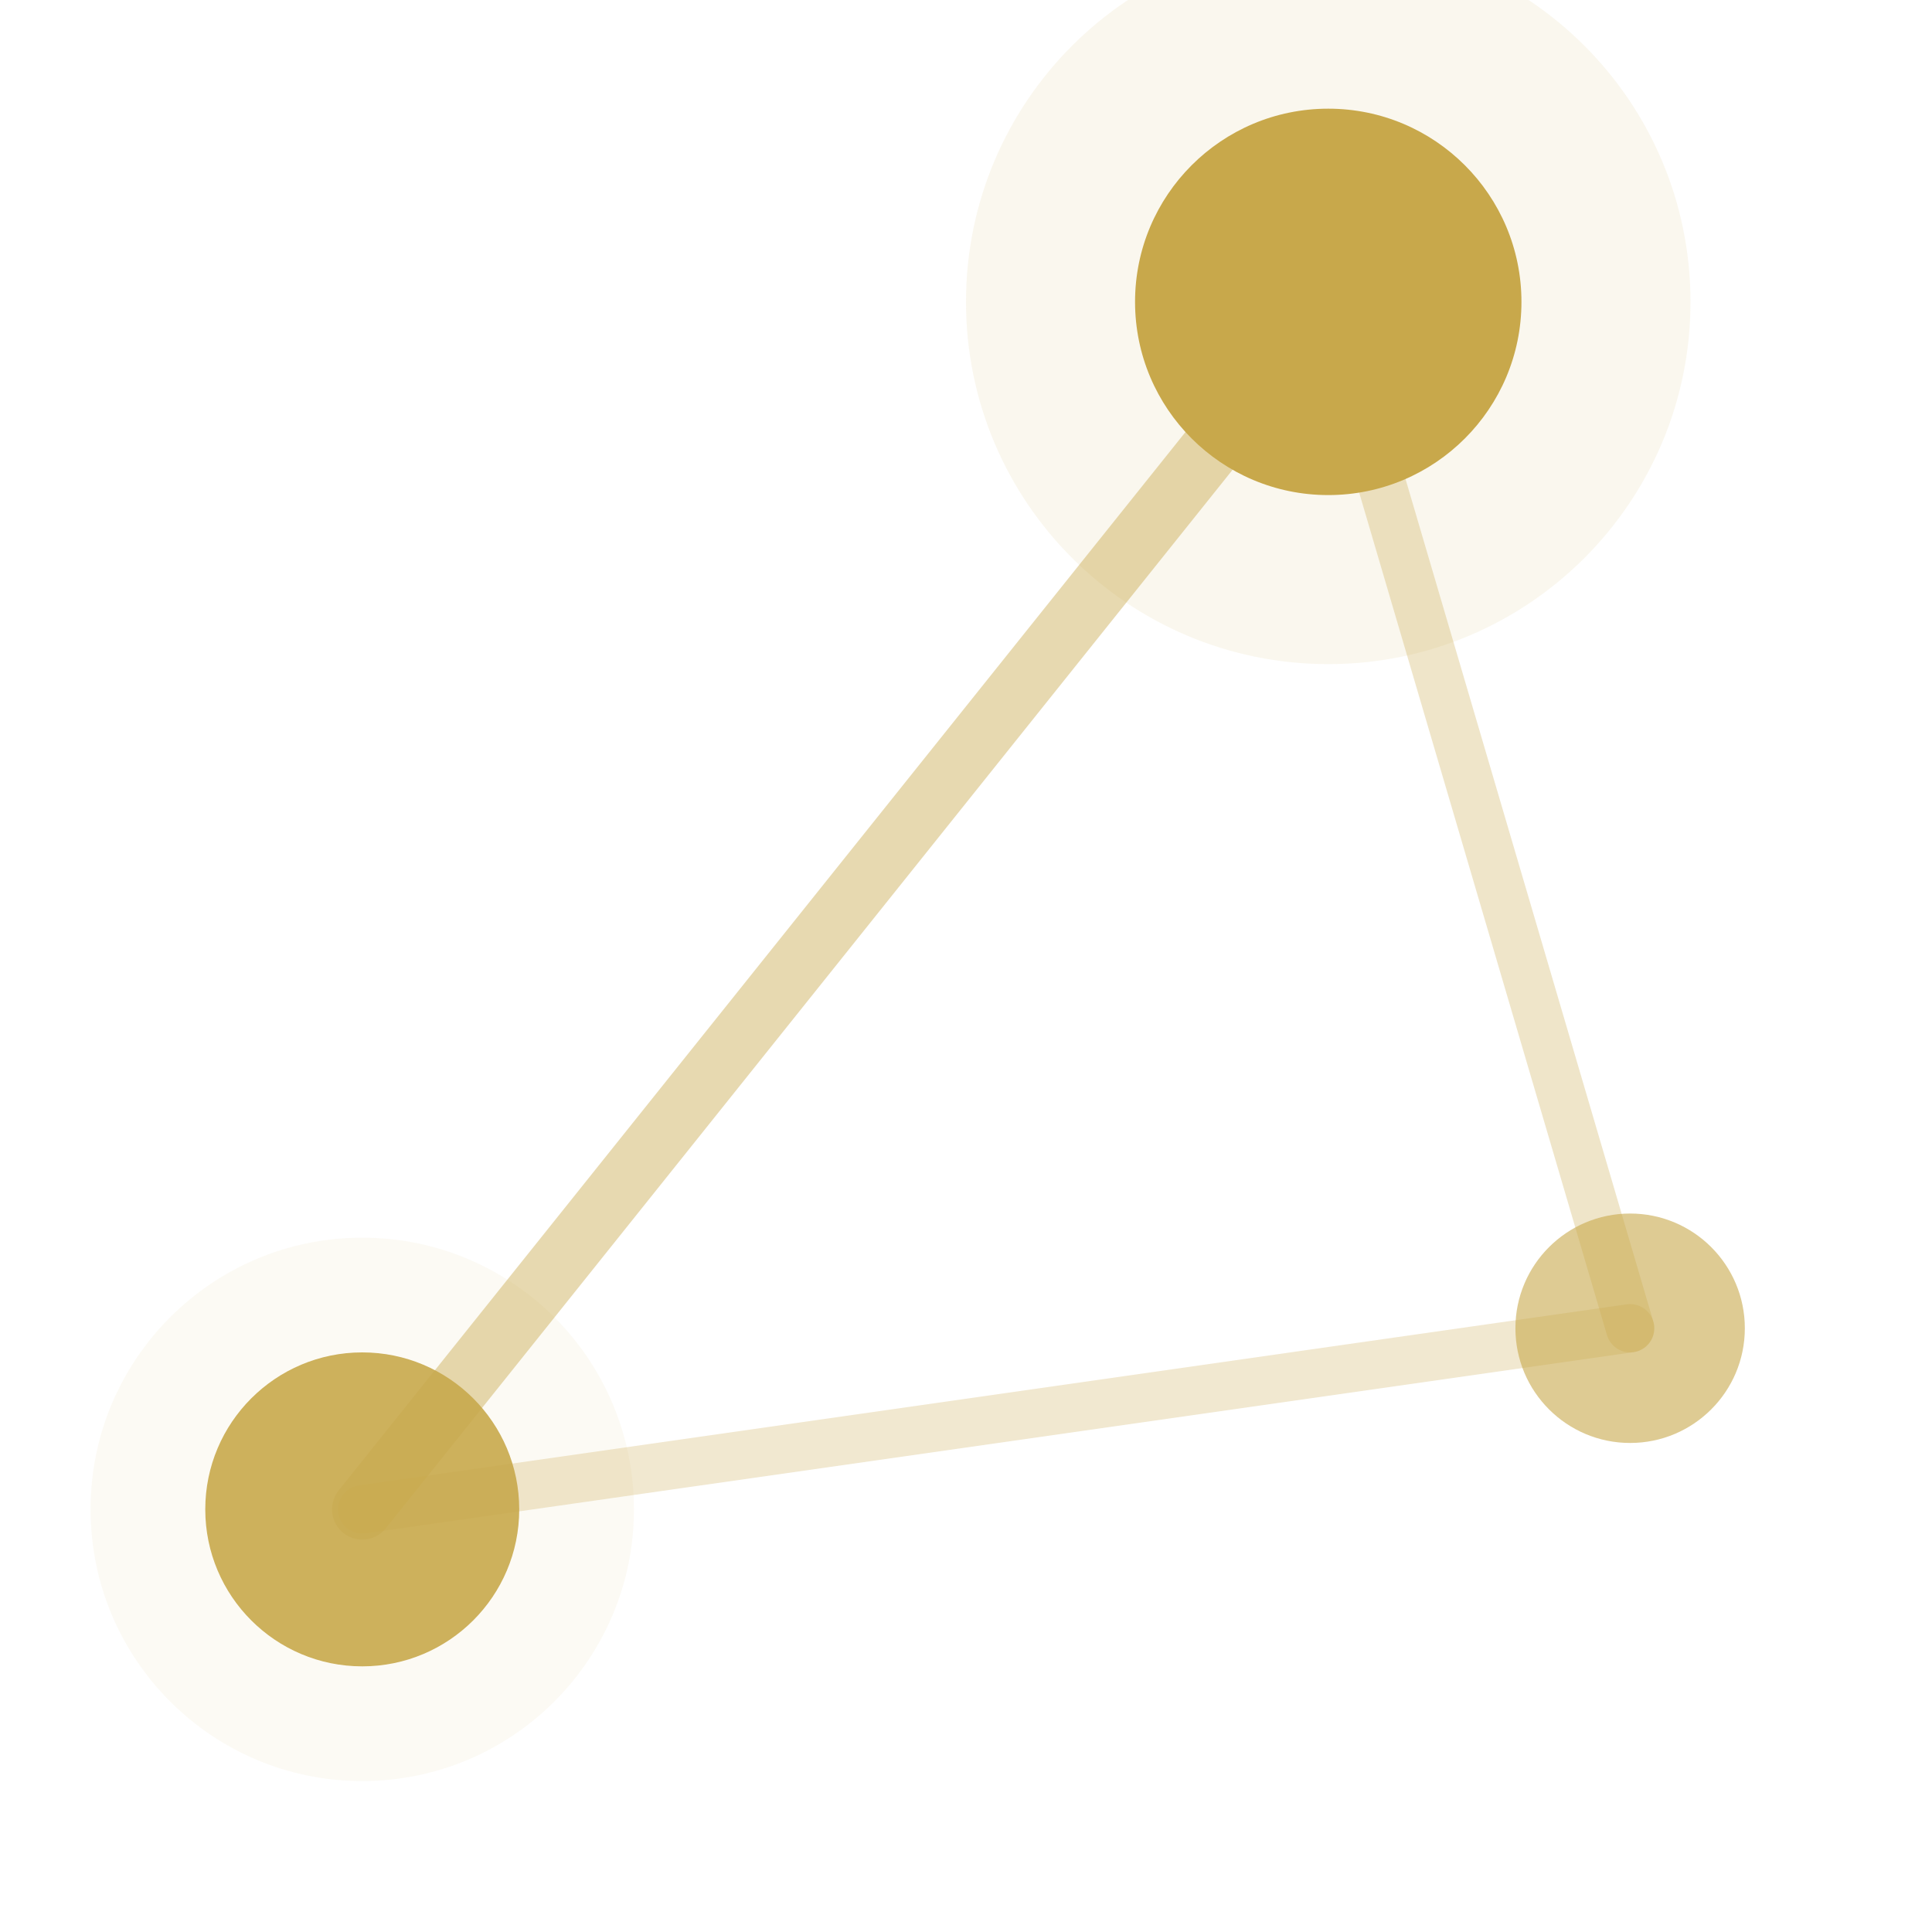
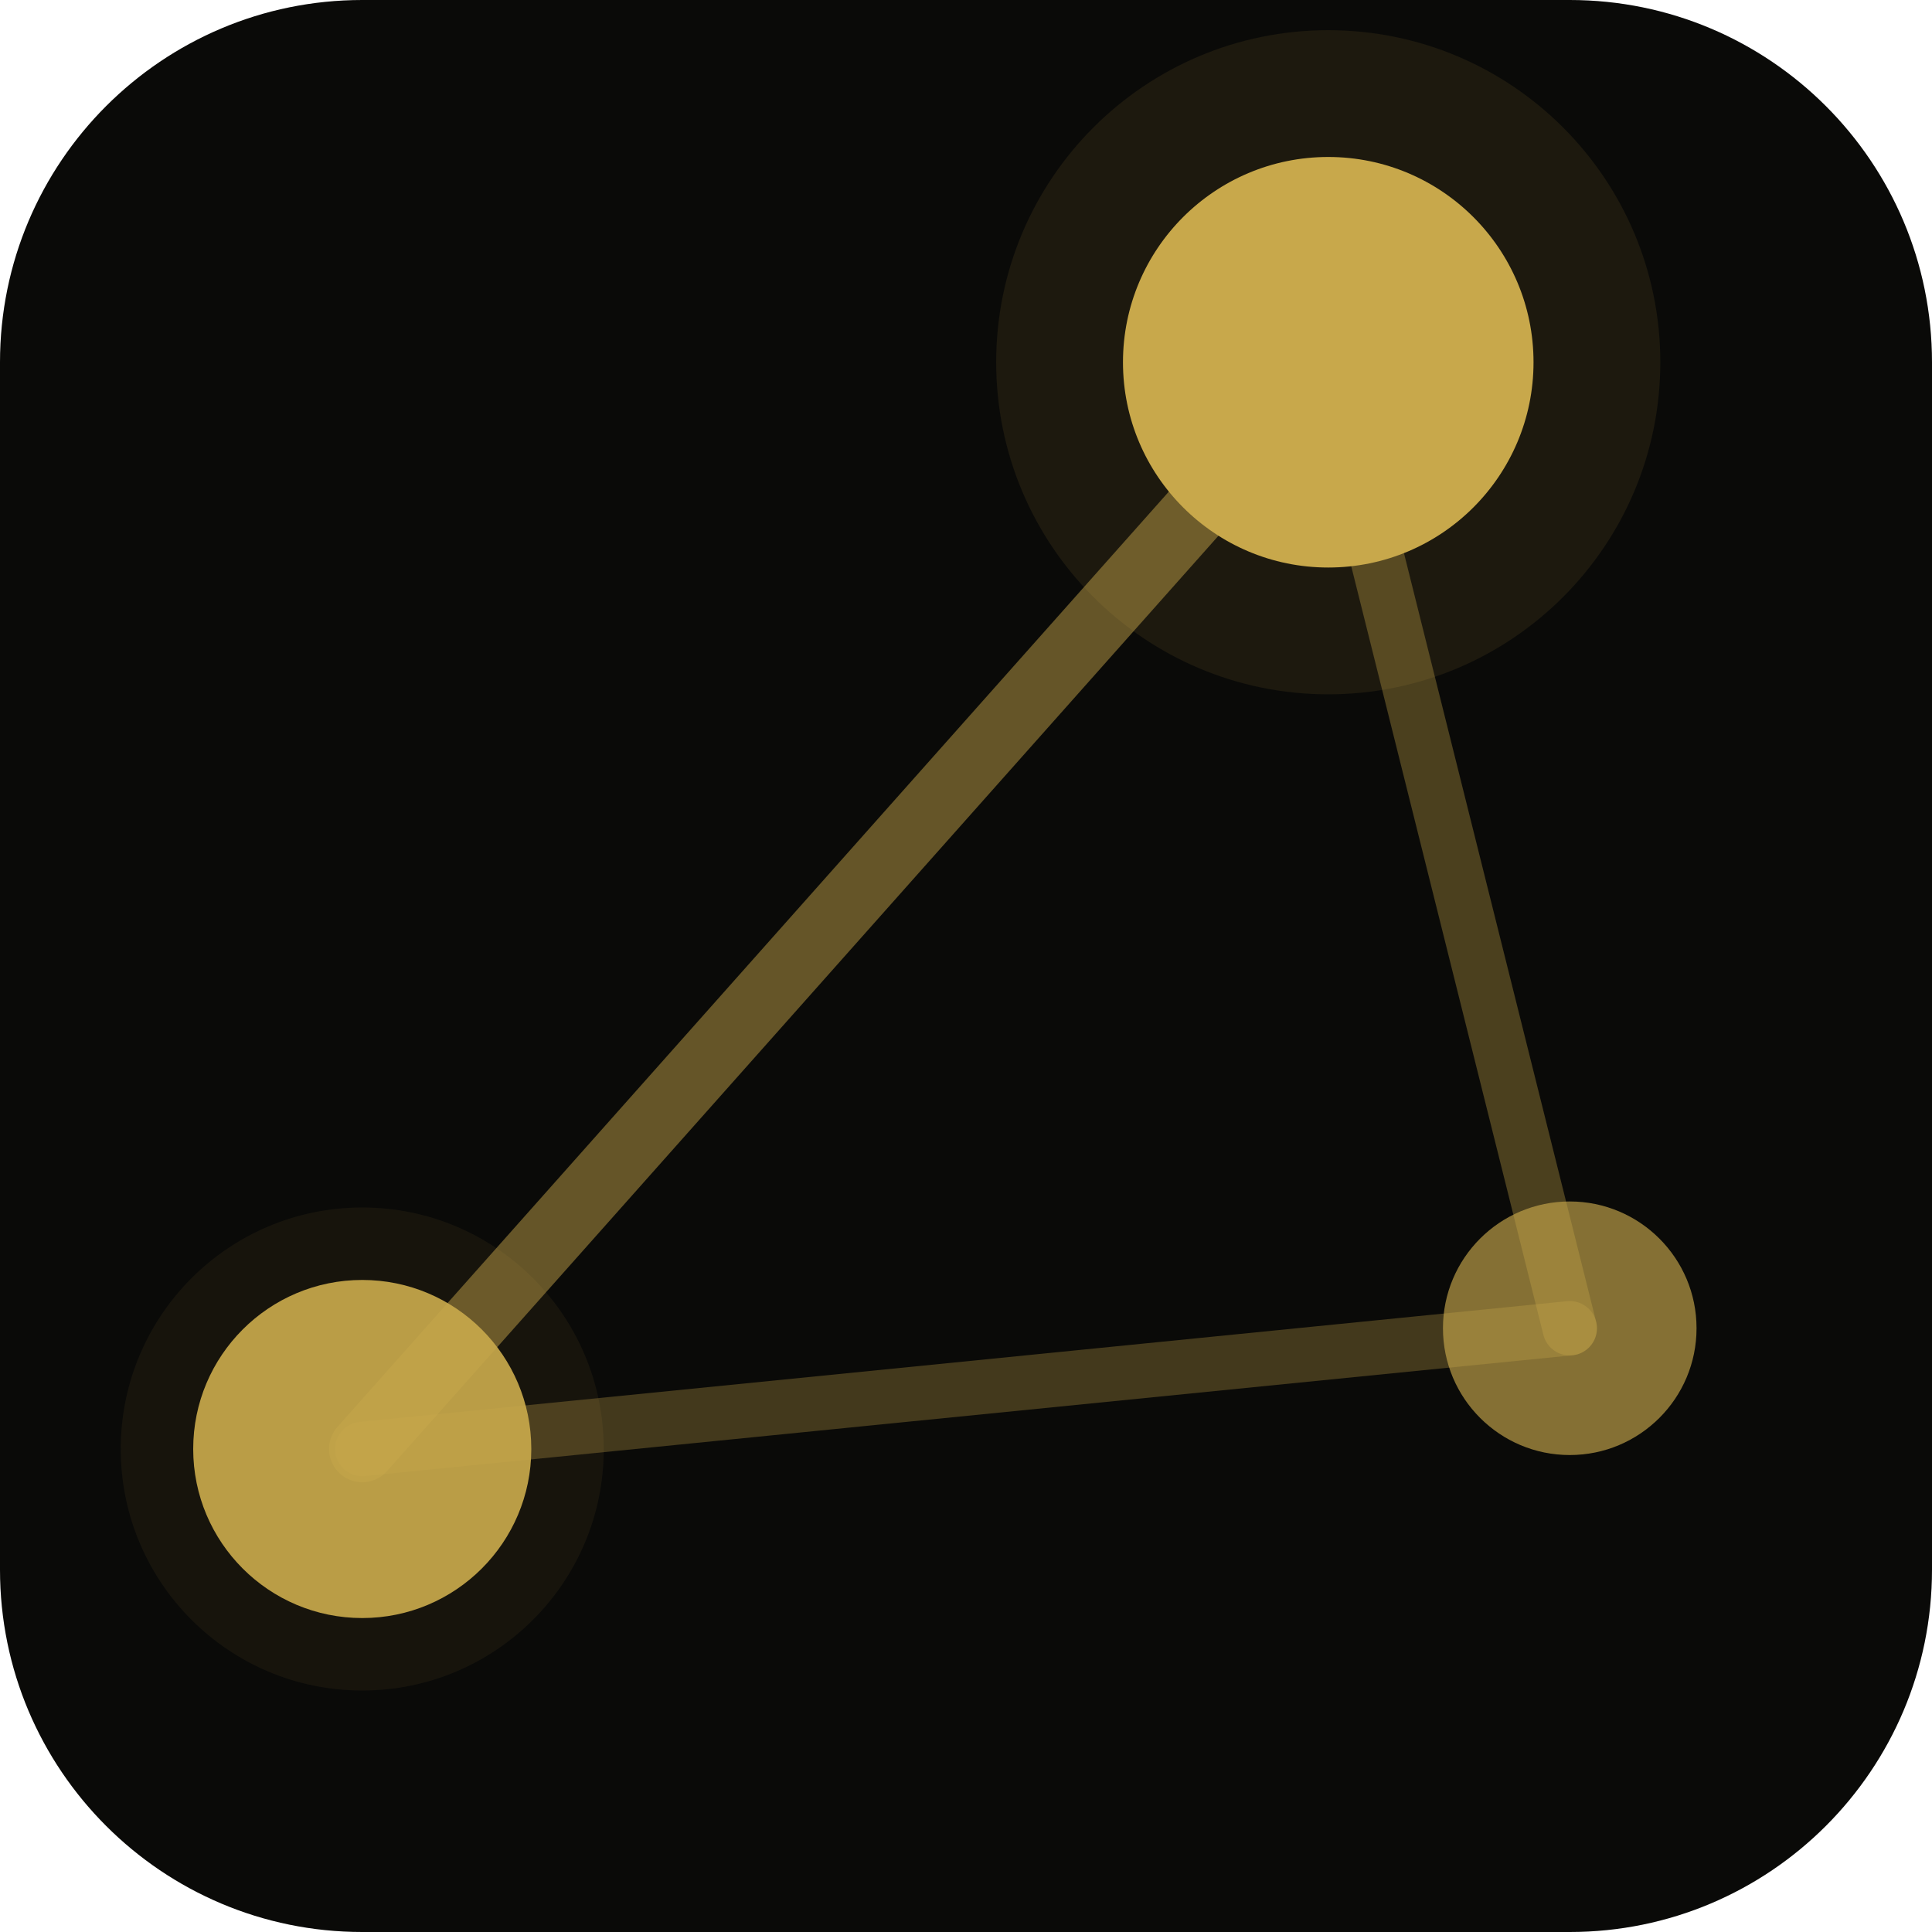
<svg xmlns="http://www.w3.org/2000/svg" viewBox="0 0 32 32" fill="none">
-   <line x1="22" y1="5" x2="6" y2="25" stroke="#c8a84b" stroke-width="1" stroke-opacity="0.44" stroke-linecap="round" />
-   <line x1="22" y1="5" x2="27" y2="22" stroke="#c8a84b" stroke-width="0.8" stroke-opacity="0.30" stroke-linecap="round" />
-   <line x1="6" y1="25" x2="27" y2="22" stroke="#c8a84b" stroke-width="0.8" stroke-opacity="0.26" stroke-linecap="round" />
-   <circle cx="22" cy="5" r="6" fill="#c8a84b" fill-opacity="0.09" />
-   <circle cx="6" cy="25" r="4.5" fill="#c8a84b" fill-opacity="0.06" />
-   <circle cx="22" cy="5" r="3.2" fill="#c8a84b">
-     <animate attributeName="opacity" values="1;0.62;0.94;0.62;1" dur="4.2s" begin="0s" repeatCount="indefinite" />
+   <rect width="32" height="32" rx="6" fill="#0a0a08" />
+   <line x1="22" y1="6" x2="6" y2="24" stroke="#c8a84b" stroke-width="1.1" stroke-opacity="0.48" stroke-linecap="round" />
+   <line x1="22" y1="6" x2="26" y2="22" stroke="#c8a84b" stroke-width="0.9" stroke-opacity="0.34" stroke-linecap="round" />
+   <line x1="6" y1="24" x2="26" y2="22" stroke="#c8a84b" stroke-width="0.9" stroke-opacity="0.30" stroke-linecap="round" />
+   <circle cx="22" cy="6" r="5.5" fill="#c8a84b" fill-opacity="0.10" />
+   <circle cx="6" cy="24" r="4" fill="#c8a84b" fill-opacity="0.07" />
+   <circle cx="22" cy="6" r="3.4" fill="#c8a84b">
+     <animate attributeName="opacity" values="1;0.65;0.95;0.65;1" dur="4.2s" begin="0s" repeatCount="indefinite" />
  </circle>
-   <circle cx="6" cy="25" r="2.6" fill="#c8a84b" opacity="0.90" />
-   <circle cx="27" cy="22" r="1.9" fill="#c8a84b" opacity="0.60">
-     <animate attributeName="opacity" values="0.60;0.28;0.60" dur="5.8s" begin="2.1s" repeatCount="indefinite" />
+   <circle cx="6" cy="24" r="2.8" fill="#c8a84b" opacity="0.92" />
+   <circle cx="26" cy="22" r="2.1" fill="#c8a84b" opacity="0.65">
+     <animate attributeName="opacity" values="0.65;0.30;0.65" dur="5.8s" begin="2.1s" repeatCount="indefinite" />
  </circle>
</svg>
